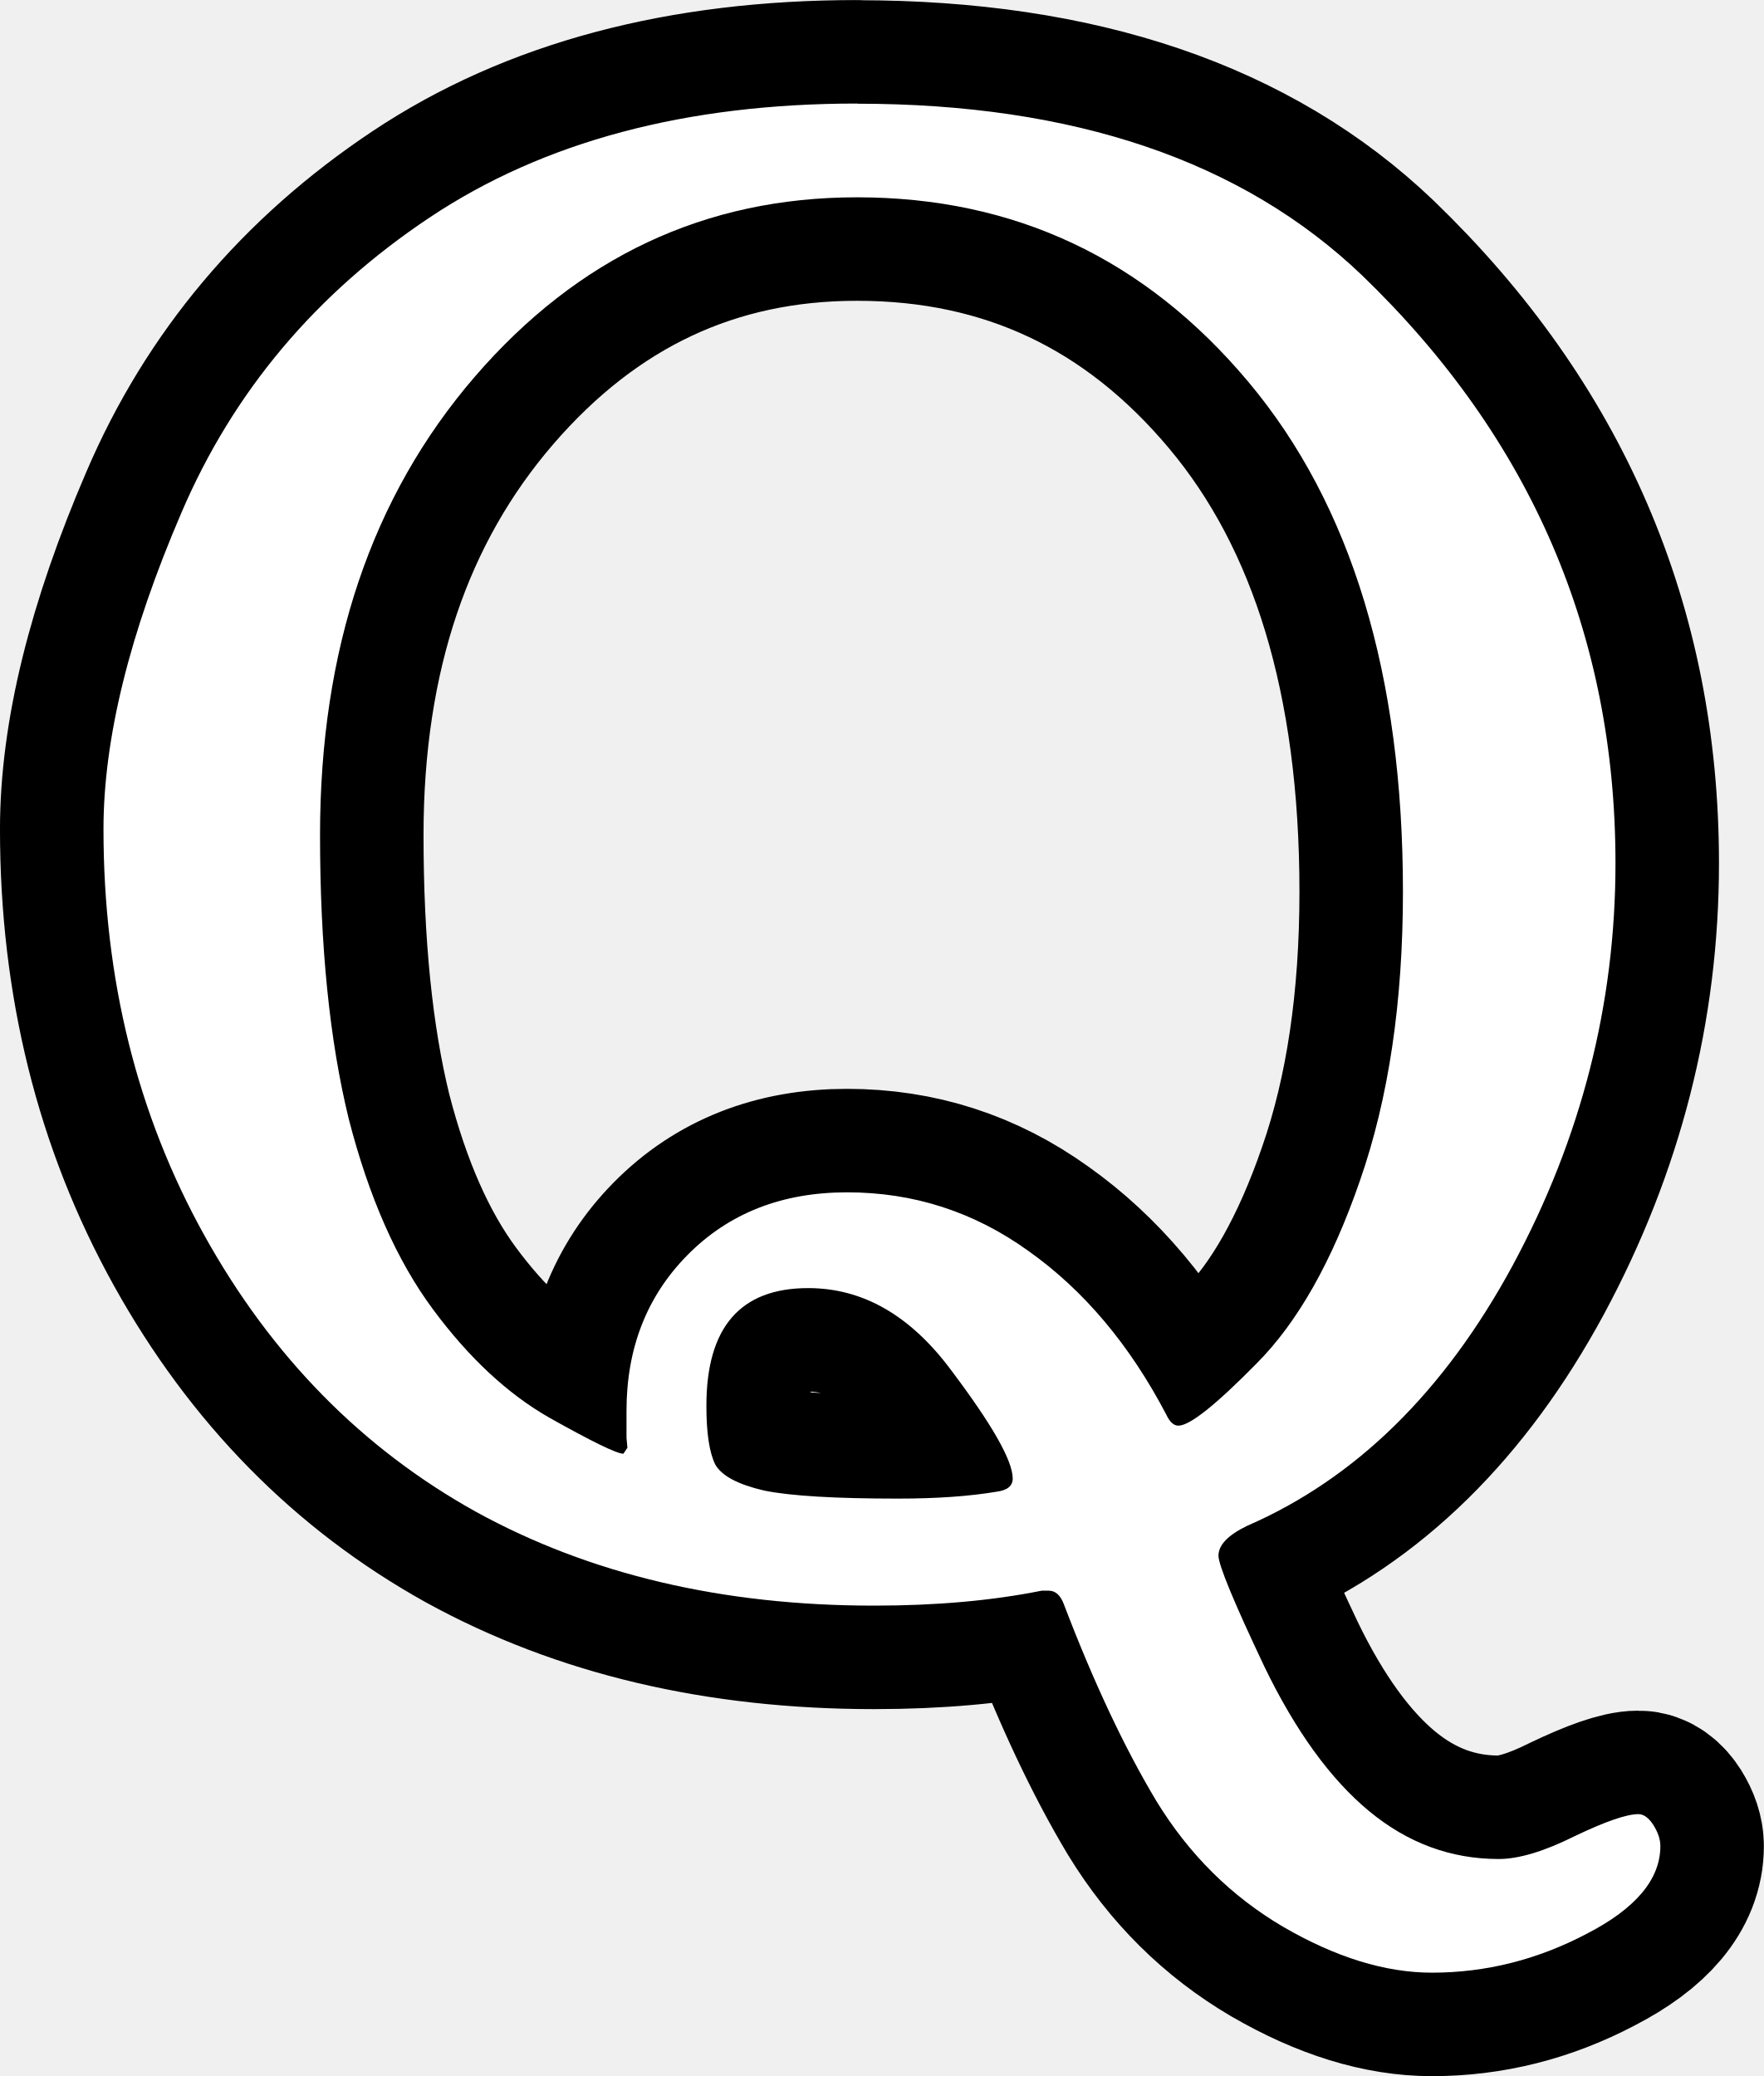
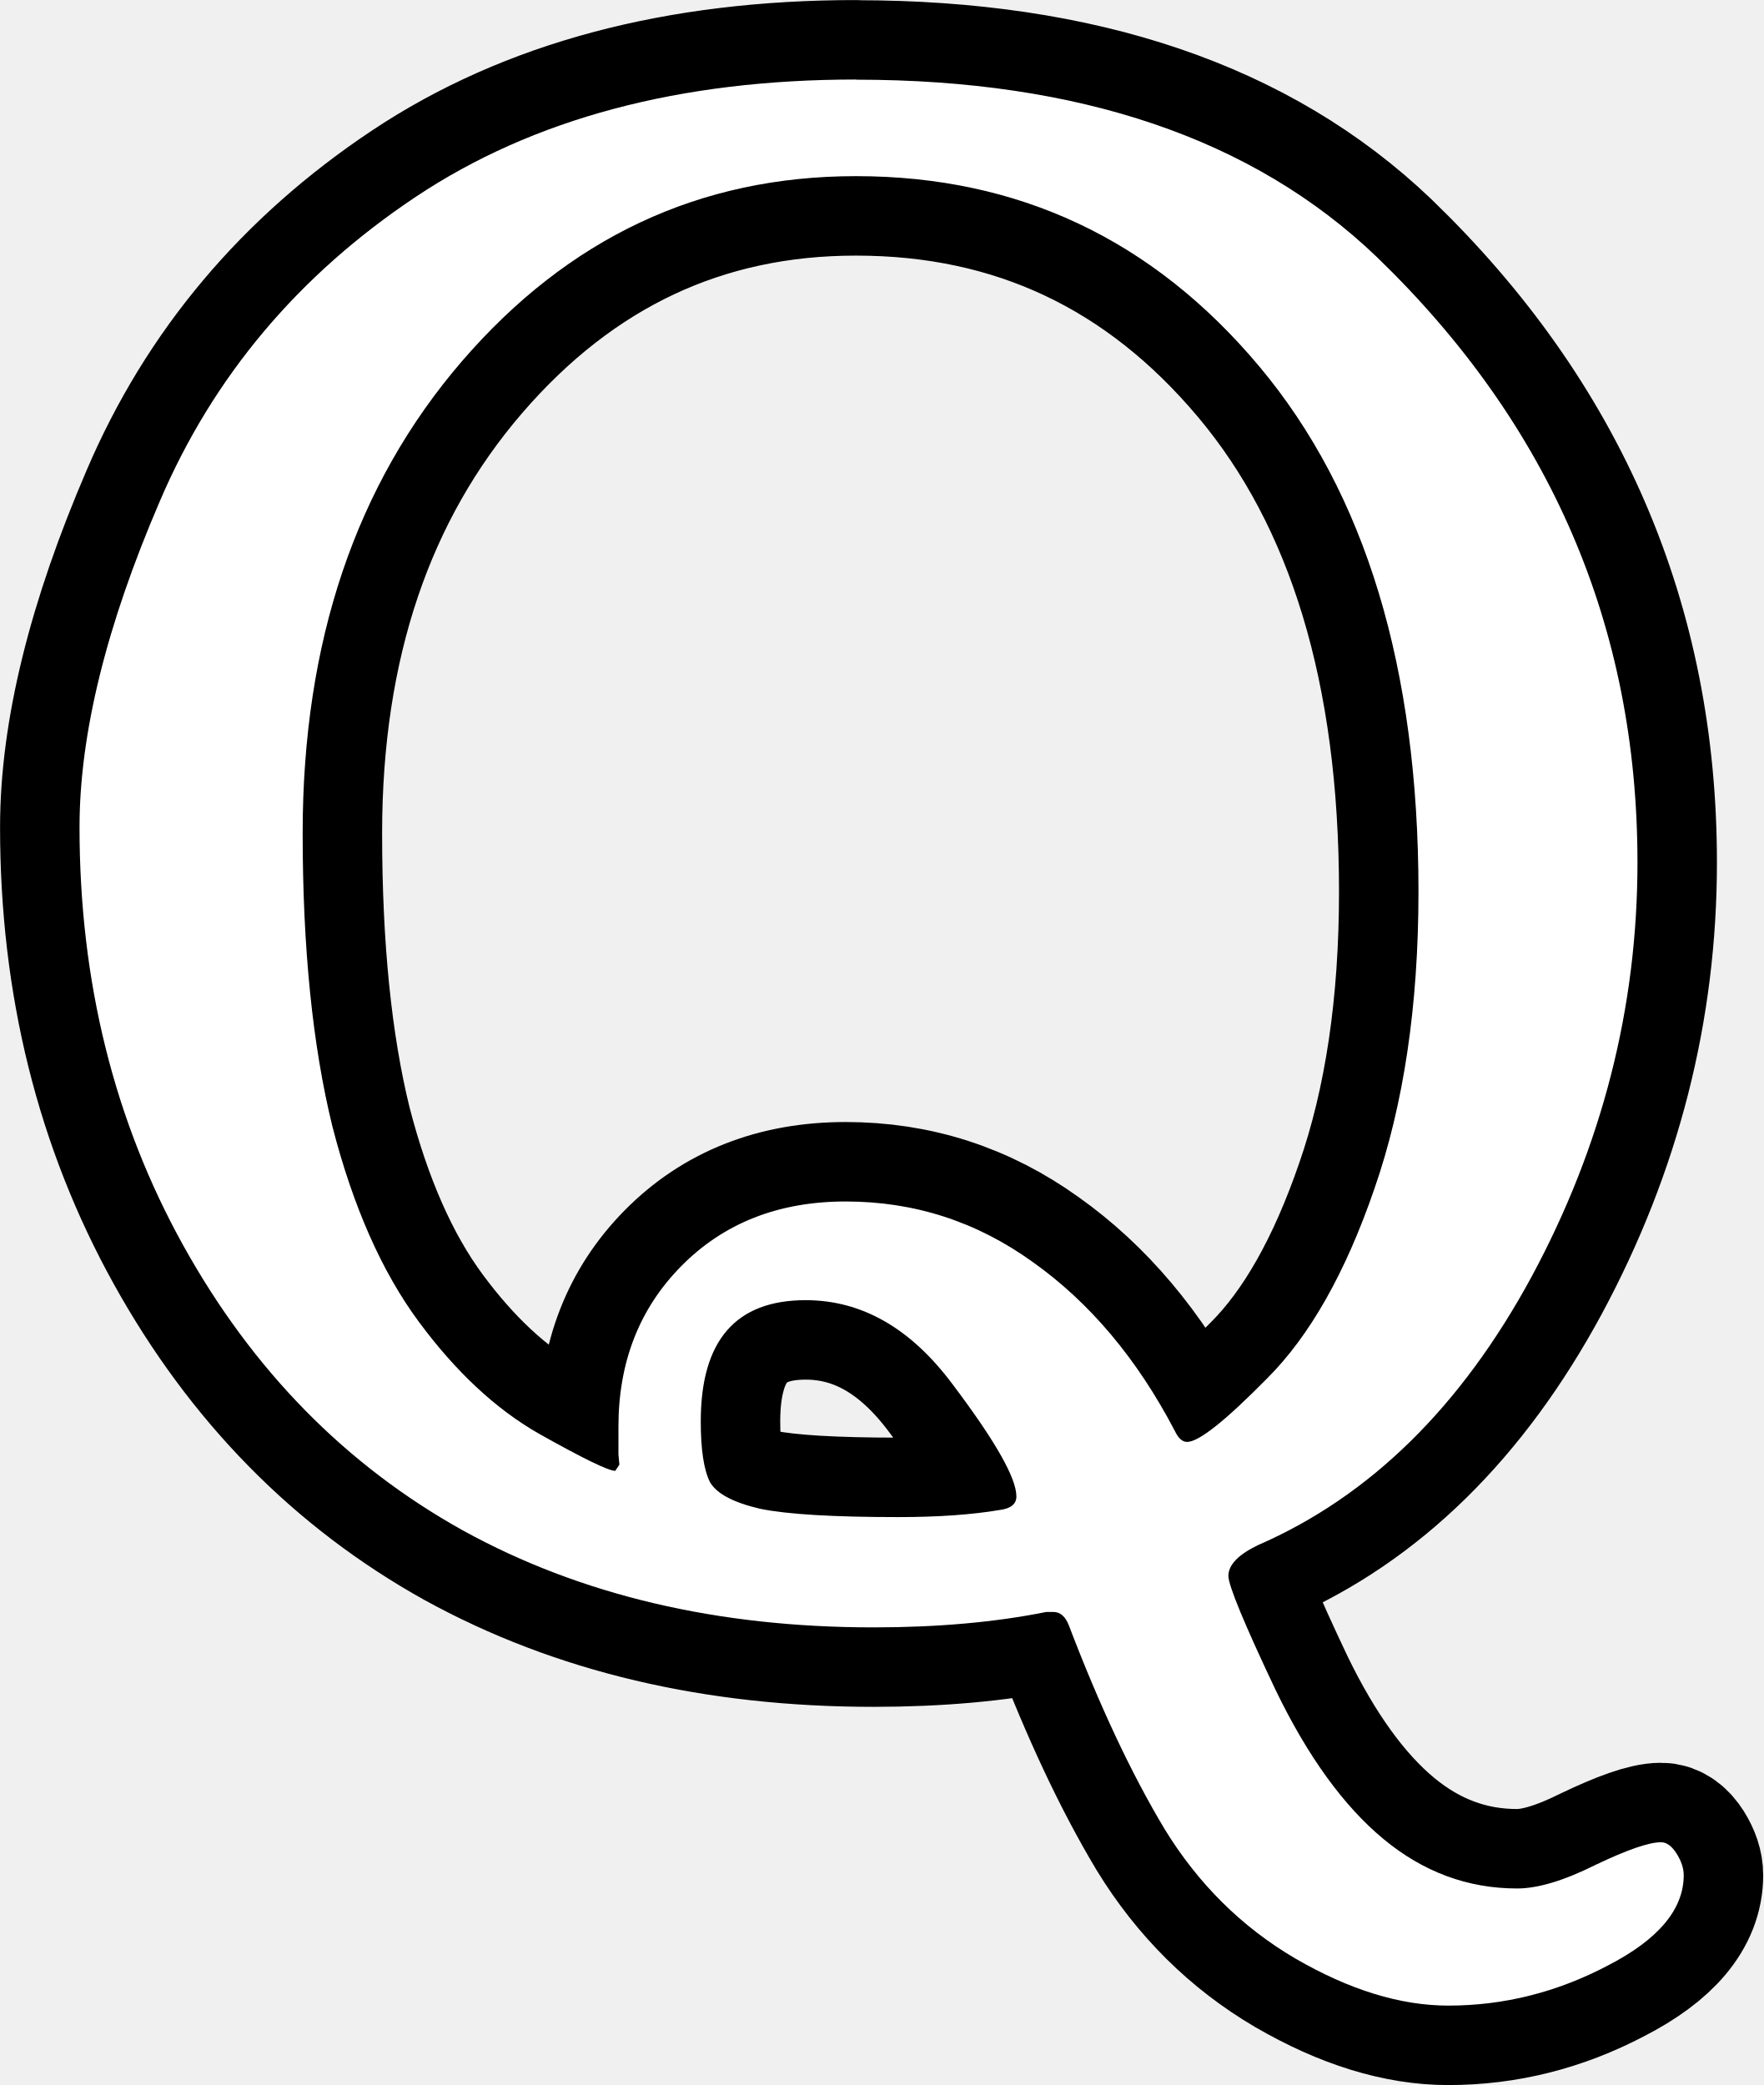
- <svg xmlns="http://www.w3.org/2000/svg" width="43.222" height="50.877" viewBox="0 0 11.436 13.461" version="1.1" id="svg1">
+ <svg xmlns="http://www.w3.org/2000/svg" width="41.931" height="49.586" viewBox="0 0 11.094 13.12" version="1.1" id="svg1">
  <defs id="defs1" />
-   <g id="layer1" transform="translate(-118.8721,64.8102)">
-     <path id="path19" style="font-size:9.878px;font-family:'Poor Richard';-inkscape-font-specification:'Poor Richard';text-align:center;text-anchor:middle;fill:#ffffff;fill-rule:evenodd;stroke:#000000;stroke-width:1.342;stroke-linecap:round;stroke-linejoin:round;stroke-opacity:1;paint-order:stroke fill markers" d="m 124.429,-64.139 c -1.109,0 -2.032,0.246 -2.77,0.738 -0.738,0.492 -1.275,1.13 -1.611,1.916 -0.336,0.781 -0.505,1.464 -0.505,2.051 0,0.971 0.218,1.849 0.654,2.634 0.436,0.785 1.023,1.382 1.76,1.792 0.738,0.406 1.598,0.609 2.582,0.609 0.401,0 0.764,-0.032 1.087,-0.097 h 0.045 c 0.043,0 0.075,0.028 0.097,0.084 0.194,0.509 0.395,0.936 0.602,1.281 0.211,0.345 0.485,0.617 0.822,0.815 0.341,0.198 0.662,0.297 0.964,0.297 0.349,0 0.684,-0.084 1.003,-0.252 0.319,-0.164 0.478,-0.354 0.478,-0.569 0,-0.043 -0.015,-0.088 -0.045,-0.136 -0.03,-0.047 -0.063,-0.071 -0.097,-0.071 -0.078,0 -0.215,0.048 -0.414,0.143 -0.198,0.099 -0.363,0.148 -0.492,0.148 -0.311,0 -0.591,-0.104 -0.841,-0.311 -0.25,-0.207 -0.477,-0.52 -0.679,-0.938 -0.198,-0.418 -0.297,-0.658 -0.297,-0.718 0,-0.069 0.062,-0.134 0.187,-0.194 0.703,-0.306 1.277,-0.869 1.721,-1.689 0.444,-0.824 0.666,-1.693 0.666,-2.607 0,-1.484 -0.547,-2.755 -1.643,-3.812 -0.776,-0.742 -1.868,-1.113 -3.274,-1.113 z m 0,0.608 c 1.022,0 1.868,0.399 2.537,1.197 0.669,0.798 1.002,1.9 1.002,3.306 0,0.716 -0.093,1.34 -0.278,1.871 -0.181,0.526 -0.406,0.923 -0.673,1.19 -0.263,0.267 -0.431,0.401 -0.505,0.401 -0.03,0 -0.056,-0.024 -0.078,-0.071 -0.237,-0.453 -0.535,-0.807 -0.893,-1.061 -0.354,-0.255 -0.746,-0.381 -1.177,-0.381 -0.423,0 -0.768,0.136 -1.036,0.408 -0.263,0.267 -0.394,0.604 -0.394,1.009 v 0.175 l 0.006,0.064 -0.026,0.039 c -0.043,0 -0.203,-0.078 -0.479,-0.233 -0.272,-0.155 -0.524,-0.39 -0.757,-0.705 -0.233,-0.315 -0.414,-0.725 -0.544,-1.23 -0.125,-0.509 -0.187,-1.124 -0.187,-1.844 0,-1.204 0.334,-2.194 1.002,-2.97 0.669,-0.776 1.495,-1.165 2.479,-1.165 z m -0.317,7.073 c 0.354,0 0.662,0.177 0.925,0.53 0.267,0.354 0.401,0.589 0.401,0.705 0,0.047 -0.034,0.076 -0.103,0.085 -0.177,0.03 -0.39,0.045 -0.641,0.045 -0.405,0 -0.695,-0.017 -0.867,-0.052 -0.168,-0.039 -0.274,-0.094 -0.317,-0.168 -0.039,-0.078 -0.058,-0.205 -0.058,-0.382 0,-0.509 0.22,-0.763 0.66,-0.763 z" />
+   <g id="layer1" transform="translate(-119.0429,64.6394)">
+     <path id="path19" style="font-size:9.878px;font-family:'Poor Richard';-inkscape-font-specification:'Poor Richard';text-align:center;text-anchor:middle;fill:#ffffff;fill-rule:evenodd;stroke:#000000;stroke-width:1;stroke-linecap:round;stroke-linejoin:round;stroke-dasharray:none;stroke-dashoffset:0;stroke-opacity:1;paint-order:stroke fill markers" d="m 124.429,-64.139 c -1.109,0 -2.032,0.246 -2.77,0.738 -0.738,0.492 -1.275,1.13 -1.611,1.916 -0.336,0.781 -0.505,1.464 -0.505,2.051 0,0.971 0.218,1.849 0.654,2.634 0.436,0.785 1.023,1.382 1.76,1.792 0.738,0.406 1.598,0.609 2.582,0.609 0.401,0 0.764,-0.032 1.087,-0.097 h 0.045 c 0.043,0 0.075,0.028 0.097,0.084 0.194,0.509 0.395,0.936 0.602,1.281 0.211,0.345 0.485,0.617 0.822,0.815 0.341,0.198 0.662,0.297 0.964,0.297 0.349,0 0.684,-0.084 1.003,-0.252 0.319,-0.164 0.478,-0.354 0.478,-0.569 0,-0.043 -0.015,-0.088 -0.045,-0.136 -0.03,-0.047 -0.063,-0.071 -0.097,-0.071 -0.078,0 -0.215,0.048 -0.414,0.143 -0.198,0.099 -0.363,0.148 -0.492,0.148 -0.311,0 -0.591,-0.104 -0.841,-0.311 -0.25,-0.207 -0.477,-0.52 -0.679,-0.938 -0.198,-0.418 -0.297,-0.658 -0.297,-0.718 0,-0.069 0.062,-0.134 0.187,-0.194 0.703,-0.306 1.277,-0.869 1.721,-1.689 0.444,-0.824 0.666,-1.693 0.666,-2.607 0,-1.484 -0.547,-2.755 -1.643,-3.812 -0.776,-0.742 -1.868,-1.113 -3.274,-1.113 z m 0,0.608 c 1.022,0 1.868,0.399 2.537,1.197 0.669,0.798 1.002,1.9 1.002,3.306 0,0.716 -0.093,1.34 -0.278,1.871 -0.181,0.526 -0.406,0.923 -0.673,1.19 -0.263,0.267 -0.431,0.401 -0.505,0.401 -0.03,0 -0.056,-0.024 -0.078,-0.071 -0.237,-0.453 -0.535,-0.807 -0.893,-1.061 -0.354,-0.255 -0.746,-0.381 -1.177,-0.381 -0.423,0 -0.768,0.136 -1.036,0.408 -0.263,0.267 -0.394,0.604 -0.394,1.009 v 0.175 l 0.006,0.064 -0.026,0.039 c -0.043,0 -0.203,-0.078 -0.479,-0.233 -0.272,-0.155 -0.524,-0.39 -0.757,-0.705 -0.233,-0.315 -0.414,-0.725 -0.544,-1.23 -0.125,-0.509 -0.187,-1.124 -0.187,-1.844 0,-1.204 0.334,-2.194 1.002,-2.97 0.669,-0.776 1.495,-1.165 2.479,-1.165 z m -0.317,7.073 c 0.354,0 0.662,0.177 0.925,0.53 0.267,0.354 0.401,0.589 0.401,0.705 0,0.047 -0.034,0.076 -0.103,0.085 -0.177,0.03 -0.39,0.045 -0.641,0.045 -0.405,0 -0.695,-0.017 -0.867,-0.052 -0.168,-0.039 -0.274,-0.094 -0.317,-0.168 -0.039,-0.078 -0.058,-0.205 -0.058,-0.382 0,-0.509 0.22,-0.763 0.66,-0.763 z" />
  </g>
</svg>
